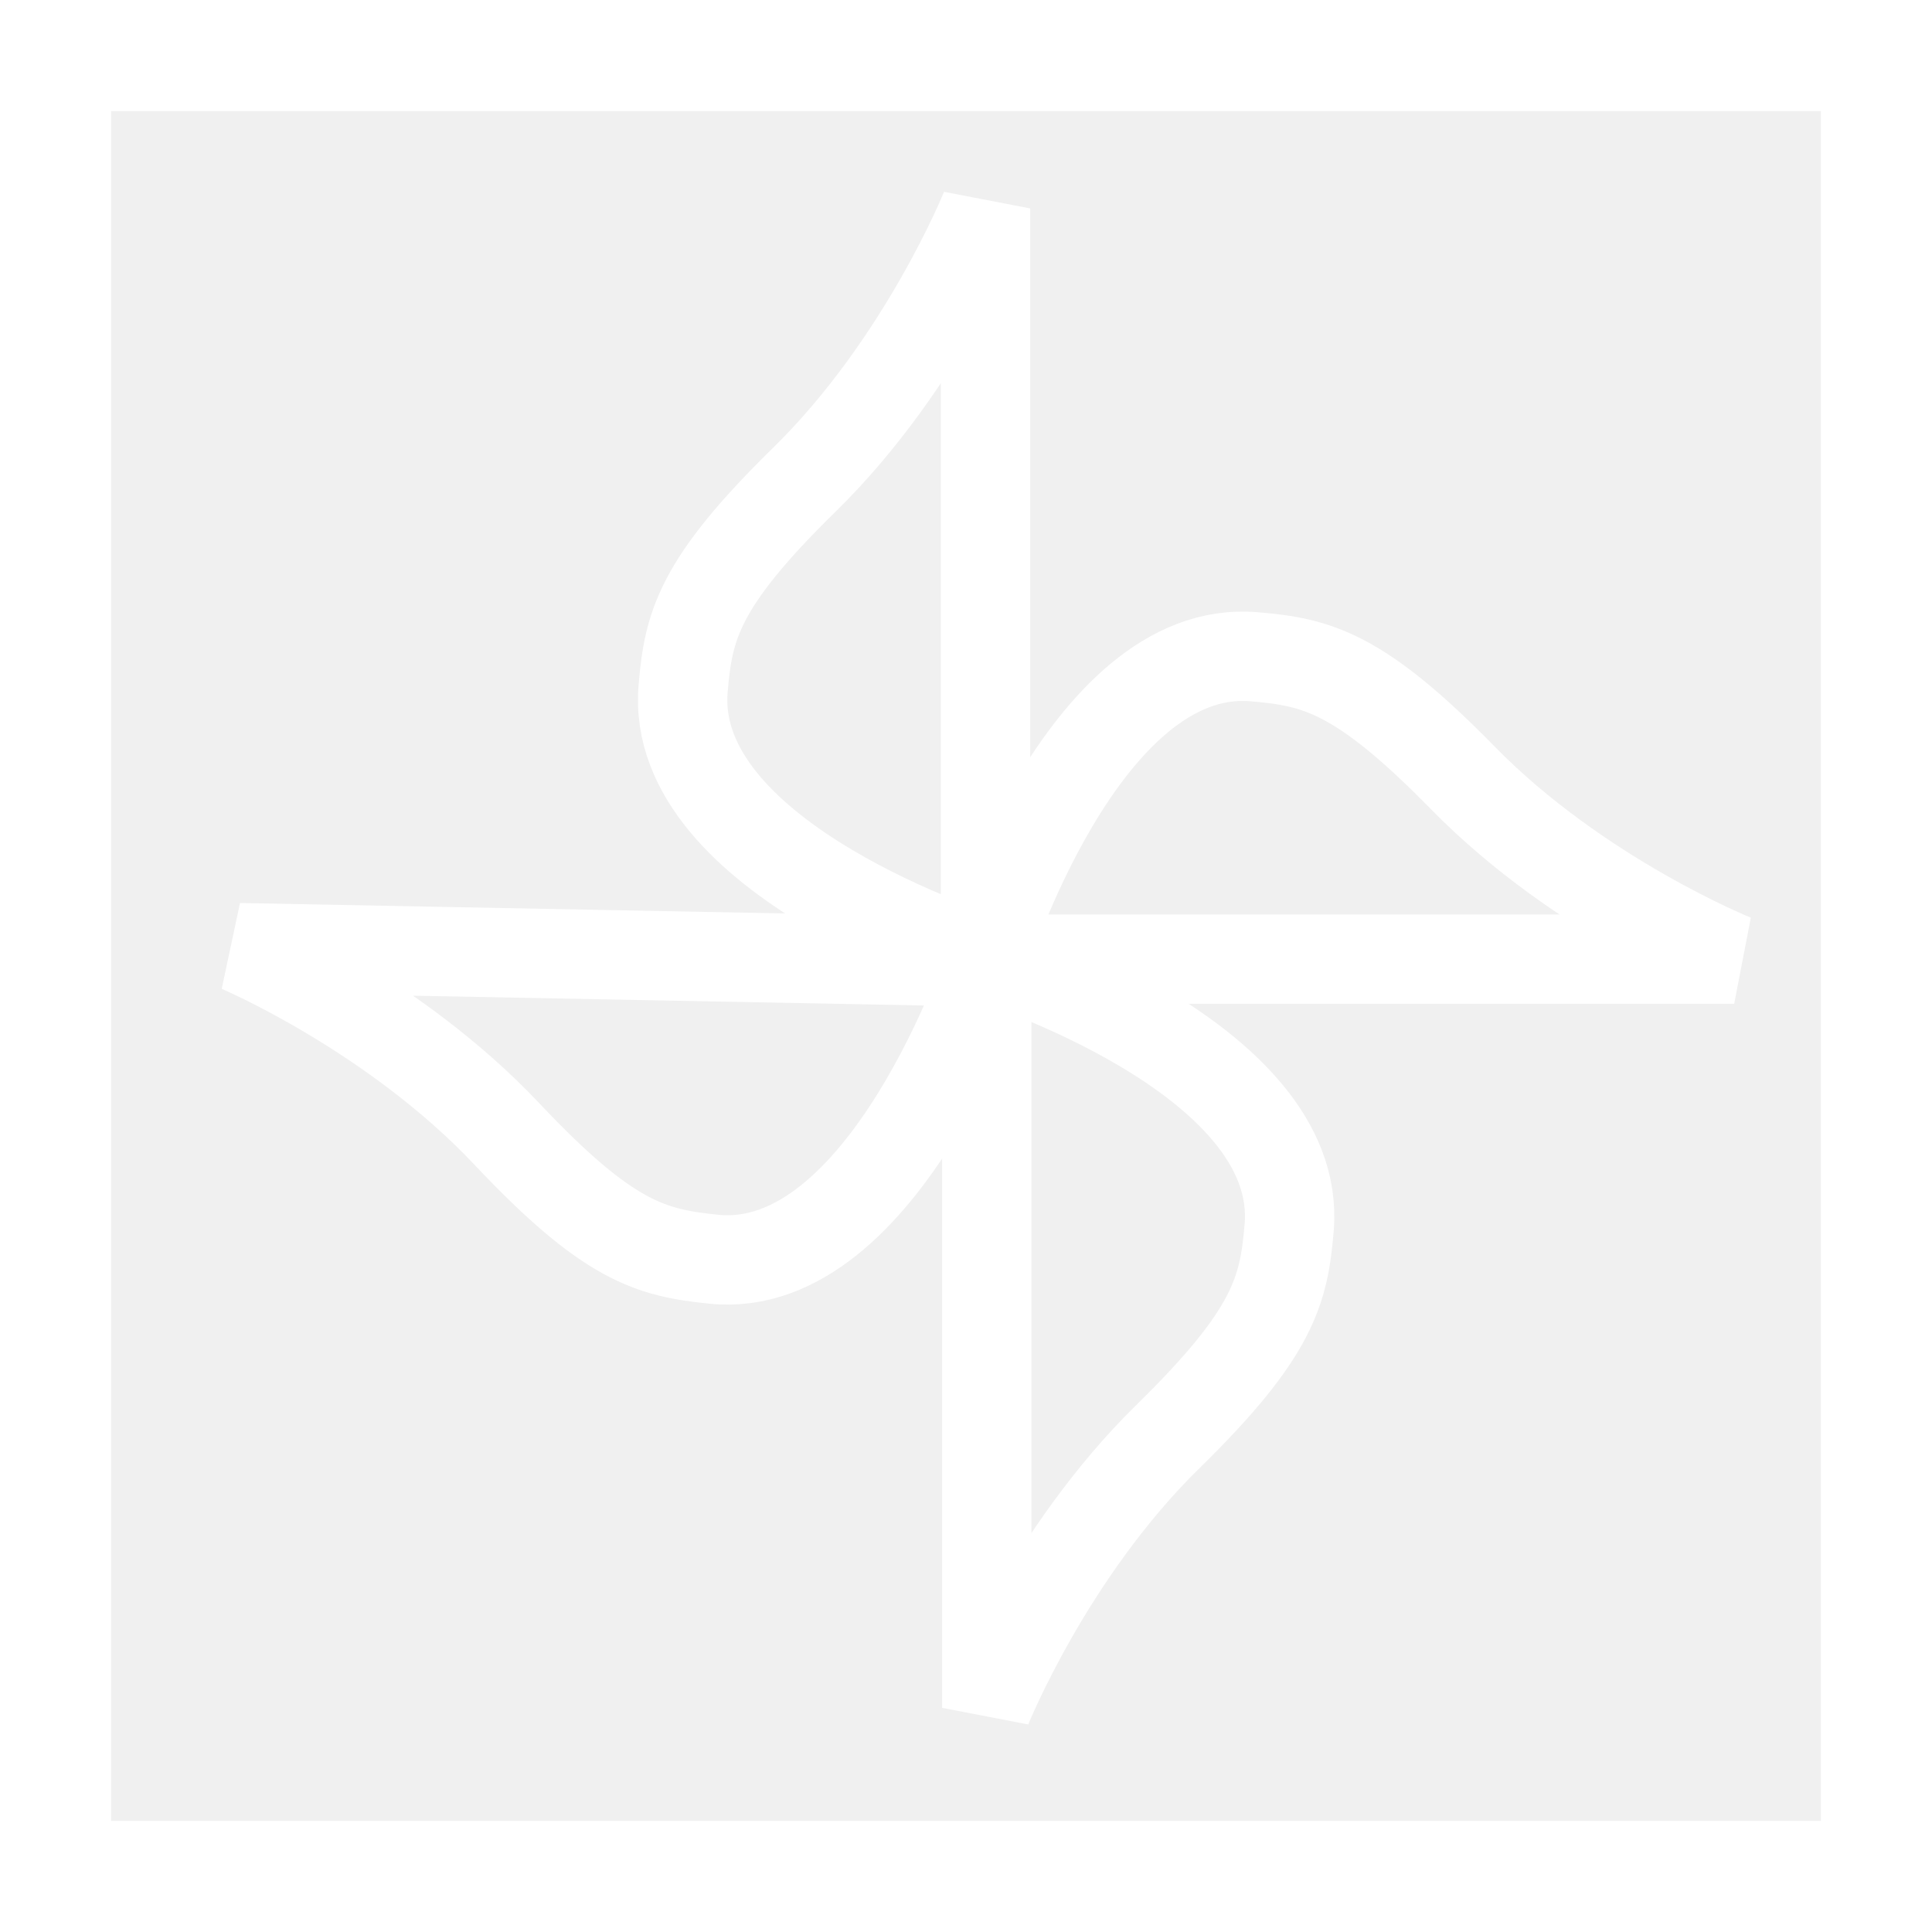
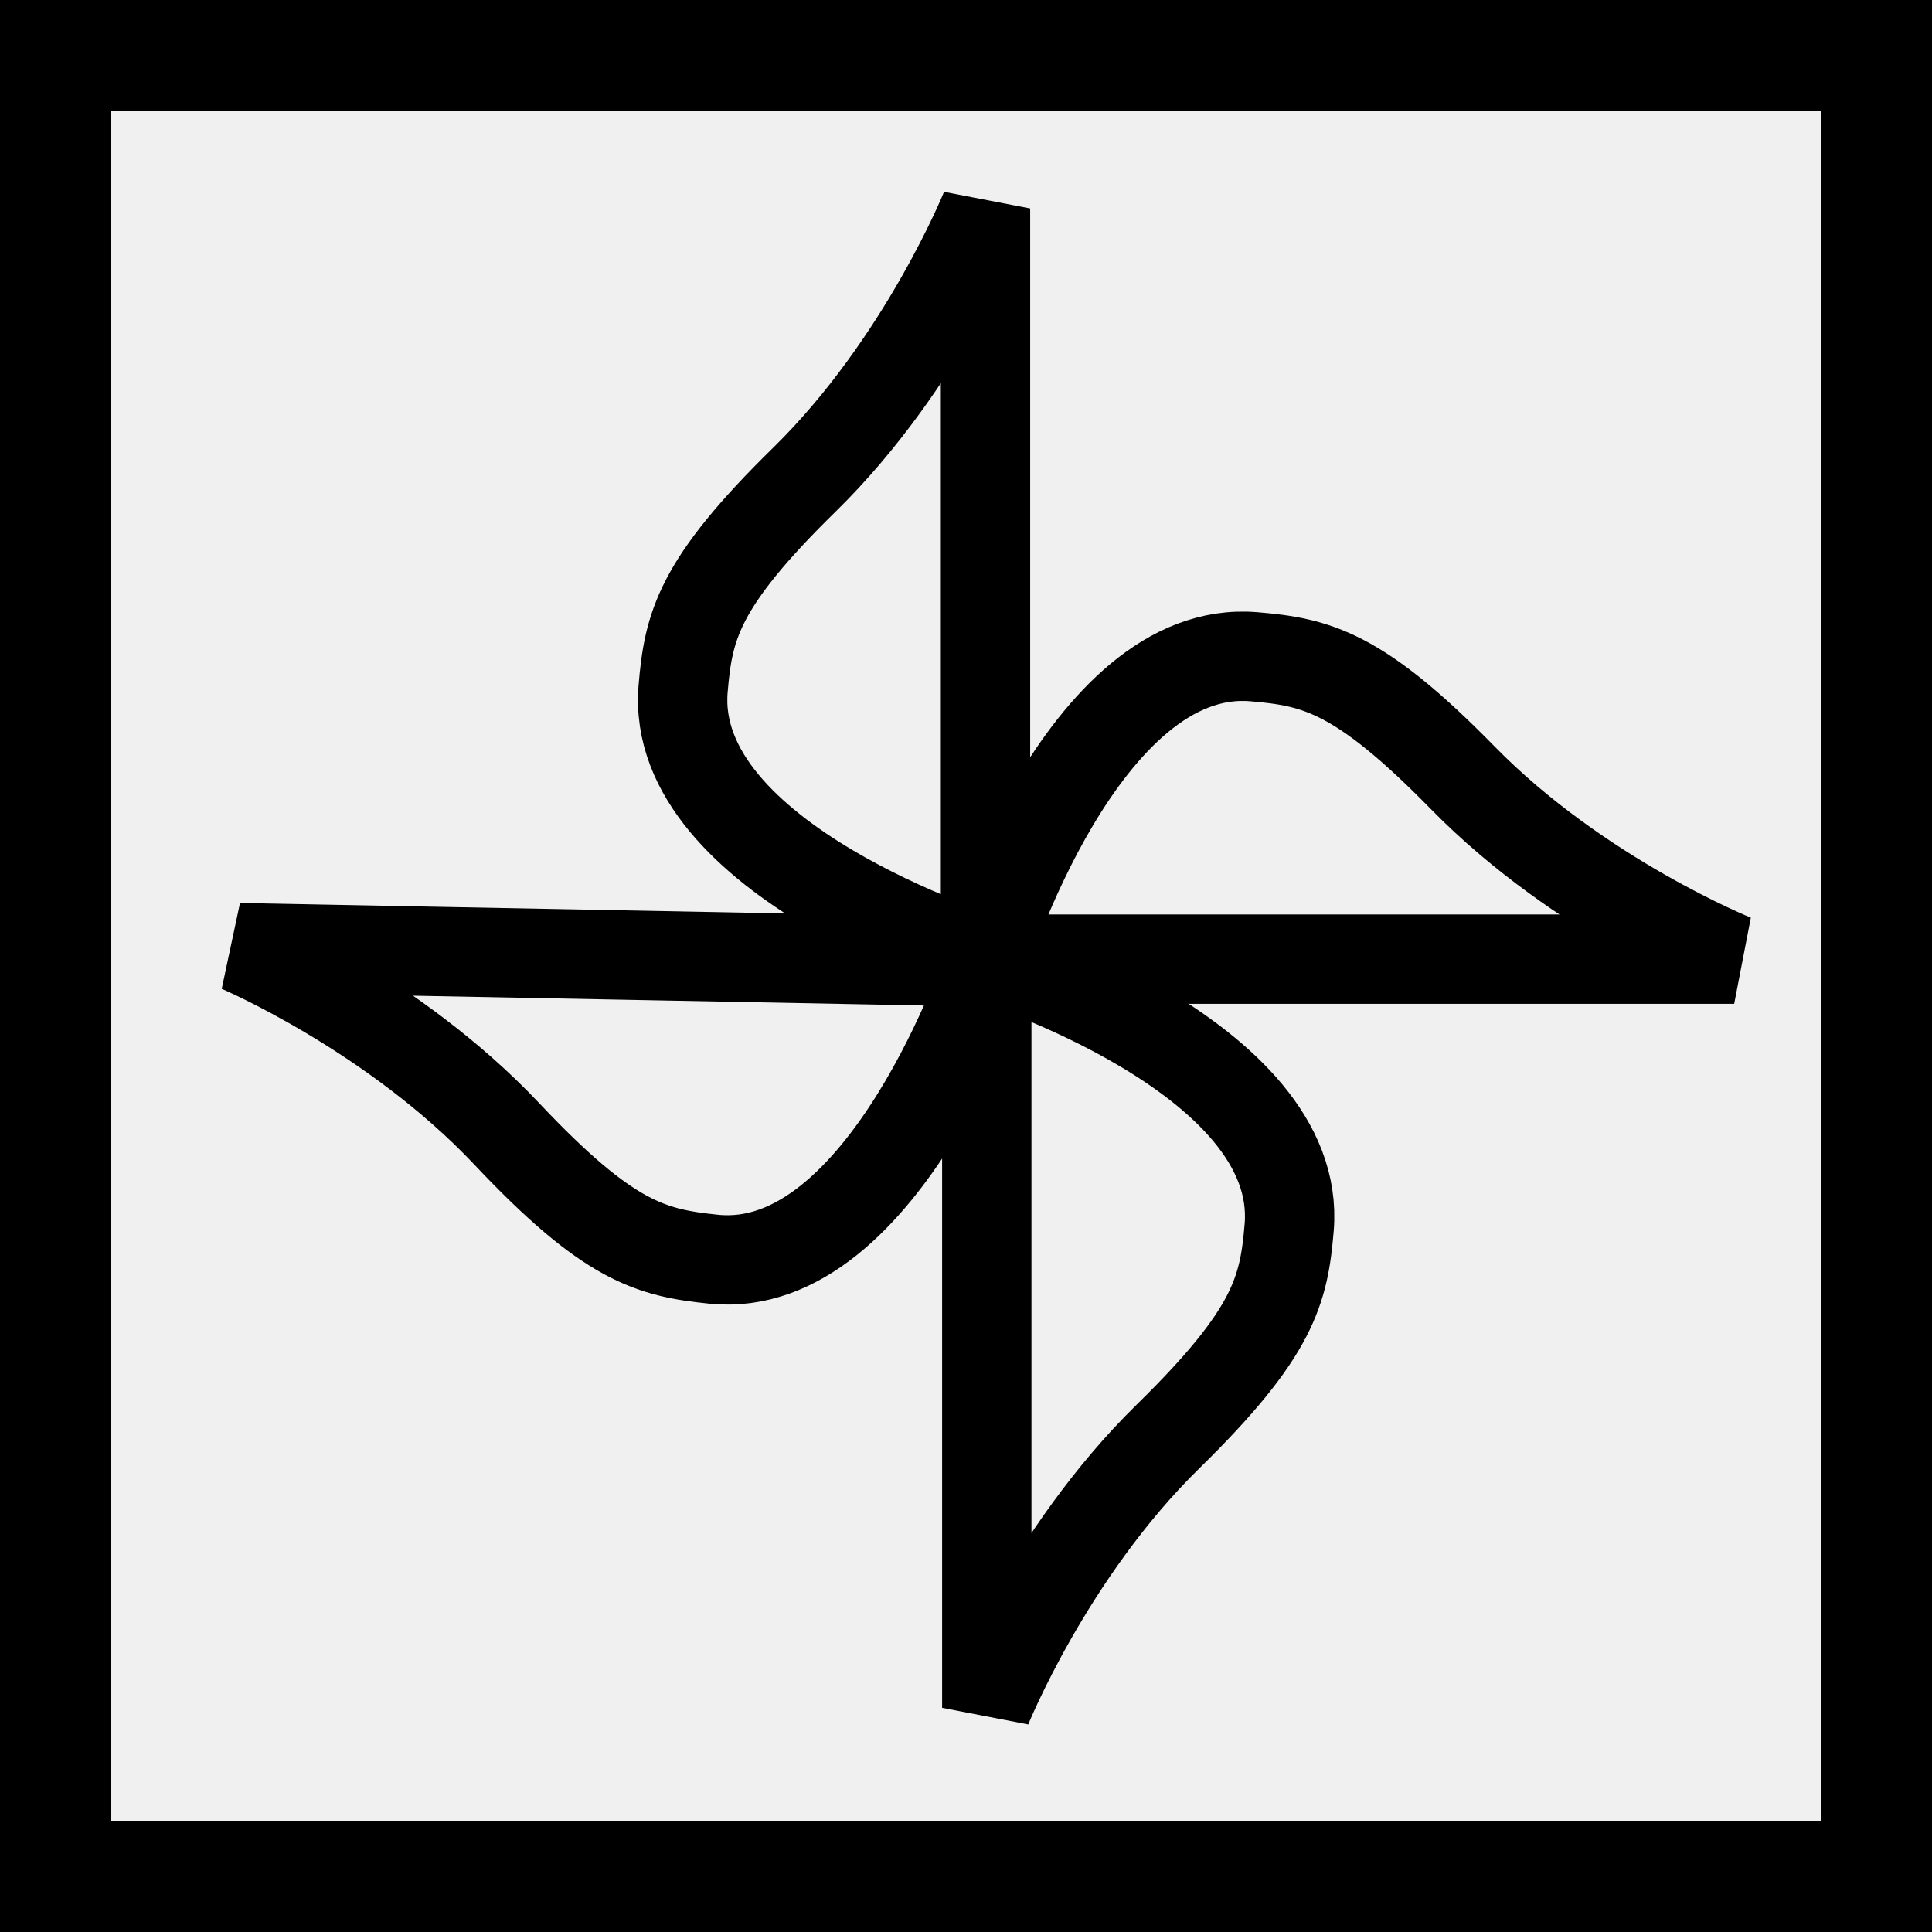
<svg xmlns="http://www.w3.org/2000/svg" width="320" height="320" viewBox="0 0 200 200">
-   <rect x="4" y="4" width="192" height="192" fill="none" stroke="white" stroke-width="15" />
-   <g transform="translate(100,103) scale(0.30)" fill="none" stroke="white" stroke-width="47" stroke-linejoin="bevel" stroke-linecap="square">
+   <rect x="4" y="4" width="192" height="192" fill="none" stroke="black" stroke-width="15" />
+   <g transform="translate(100,103) scale(0.30)" fill="none" stroke="black" stroke-width="47" stroke-linejoin="bevel" stroke-linecap="square">
    <g transform="translate(-16.76 -26.56) scale(0.656)">
      <path d="M36.48 20.8L36.48 415.45S69.11 334.13 131.77 272.76C187.61 218.07 192.77 195.76 195.54 162.79C203.09 72.6 36.48 20.8 36.48 20.8Z" />
    </g>
    <g transform="translate(22.13 -35.03) rotate(91.097) scale(0.656)">
      <path d="M36.48 20.8L36.48 415.45S69.11 334.13 131.77 272.76C187.61 218.07 192.77 195.76 195.54 162.79C203.09 72.6 36.48 20.8 36.48 20.8Z" />
    </g>
    <g transform="translate(-7.46 11.56) rotate(-90) scale(0.656)">
      <path d="M36.48 20.8L36.48 415.45S69.11 334.13 131.77 272.76C187.61 218.07 192.77 195.76 195.54 162.79C203.09 72.6 36.48 20.8 36.48 20.8Z" />
    </g>
    <g transform="translate(30.66 1.13) rotate(-180) scale(0.656)">
      <path d="M36.48 20.8L36.48 415.45S69.11 334.13 131.77 272.76C187.61 218.07 192.77 195.76 195.54 162.79C203.09 72.6 36.48 20.8 36.48 20.8Z" />
    </g>
  </g>
</svg>
